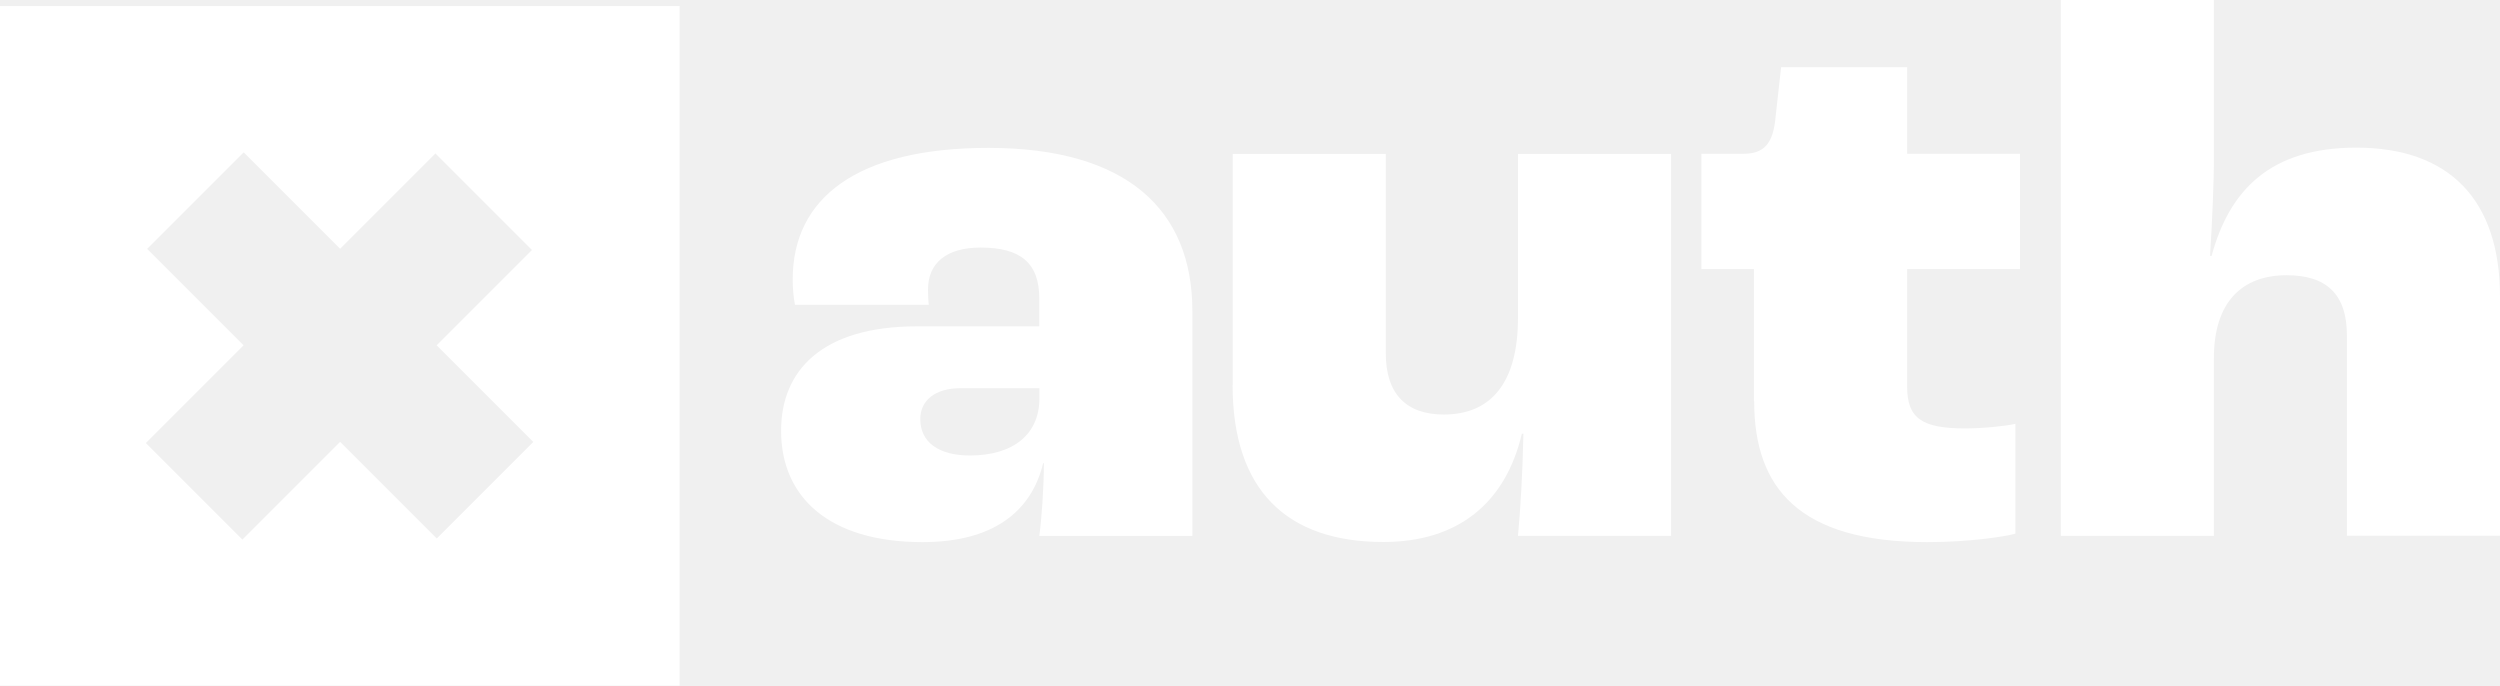
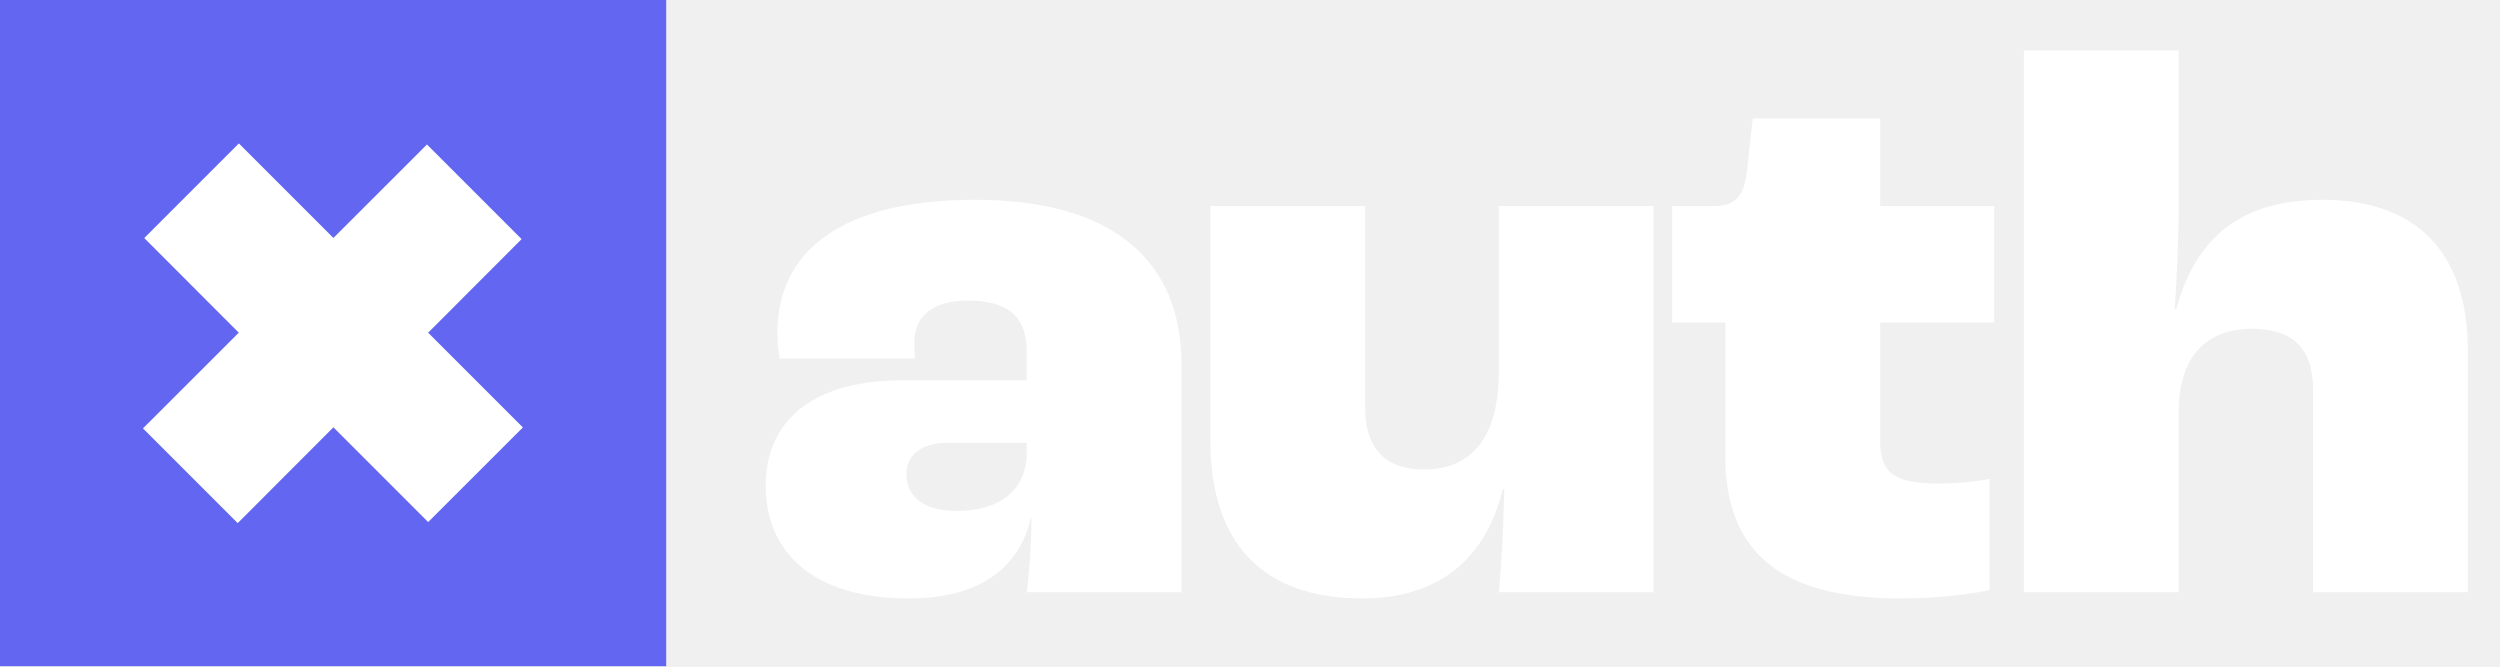
- <svg xmlns="http://www.w3.org/2000/svg" id="Layer_2" data-name="Layer 2" viewBox="0 0 206.92 56.74">
-   <defs>
-     <style>
-       .cls-1 {
-         fill: #ffffff;
-       }
-     </style>
-   </defs>
-   <g id="Layer_1-2" data-name="Layer 1">
-     <g>
-       <g>
-         <path class="cls-1" d="M64.65,35.65c0-4.99,3.39-8.64,11.26-8.64h10.11v-2.3c0-2.94-1.54-4.22-4.86-4.22-2.82,0-4.35,1.28-4.35,3.46,0,.13,0,.64.06,1.28h-11.07c-.13-.64-.19-1.41-.19-2.11,0-6.72,5.31-10.88,16.19-10.88,11.46,0,16.89,5.12,16.89,13.5v18.62h-12.67c.19-1.34.38-4.03.38-6.02h-.06c-.96,3.97-4.1,6.53-9.98,6.53-7.81,0-11.71-3.78-11.71-9.21ZM86.03,32.96v-.83h-6.53c-2.11,0-3.33,1.02-3.33,2.56,0,1.92,1.54,3.01,4.1,3.01,3.58,0,5.76-1.73,5.76-4.74Z" />
-         <path class="cls-1" d="M102.03,31.87V12.74h12.67v16.51c0,3.39,1.73,5.06,4.8,5.06,3.9,0,6.14-2.62,6.14-8v-13.57h12.67v31.61h-12.67c.19-2.05.38-4.99.45-8.45h-.13c-1.34,5.7-5.25,8.96-11.46,8.96-8,0-12.48-4.29-12.48-12.99Z" />
-         <path class="cls-1" d="M145.17,33.21v-10.94h-4.35v-9.54h3.46c1.73,0,2.5-.83,2.69-3.14l.45-4.03h10.43v7.17h9.34v9.54h-9.34v9.73c0,2.62,1.22,3.46,4.8,3.46,1.47,0,3.33-.19,4.16-.38v9.09c-.96.26-3.84.7-7.29.7-10.62,0-14.33-4.48-14.33-11.65Z" />
-         <path class="cls-1" d="M170.57,0h12.67v13.5c0,1.22-.13,4.8-.32,7.68h.13c1.47-5.44,4.86-8.96,11.97-8.96,7.68,0,11.9,4.29,11.9,12.35v19.77h-12.67v-16.57c0-3.46-1.73-4.99-4.99-4.99-3.71,0-6.02,2.24-6.02,6.85v14.72h-12.67V0Z" />
-       </g>
-       <path class="cls-1" d="M0,.5v56.25h56.25V.5H0ZM36.15,44.57l-8-8-8.09,8.09-7.99-7.99,8.09-8.09-7.98-7.98,7.99-7.99,7.98,7.98,7.89-7.89,7.99,7.99-7.89,7.89,8,8-7.99,7.99Z" />
-     </g>
-   </g>
+ <svg xmlns="http://www.w3.org/2000/svg" viewBox="0 0 211.084 56.25">
+   <rect fill="#6366F1" x="0" width="56.25" height="56.25" />
+   <polygon fill="#ffffff" points="44.15 36.09 36.15 28.09 44.04 20.19 36.05 12.2 28.15 20.09 20.17 12.11 12.18 20.1 20.16 28.09 12.07 36.17 20.07 44.17 28.15 36.08 36.15 44.08 44.15 36.09" />
+   <path fill="#ffffff" d="M76.73 50.53C82.80 50.53 86.03 47.89 87.02 43.80L87.09 43.80C87.09 45.84 86.89 48.61 86.69 50L99.76 50L99.76 30.79C99.76 22.15 94.15 16.87 82.34 16.87C71.12 16.87 65.64 21.16 65.64 28.09C65.64 28.81 65.71 29.61 65.84 30.27L77.26 30.27C77.19 29.61 77.19 29.08 77.19 28.95C77.19 26.70 78.77 25.38 81.68 25.38C85.11 25.38 86.69 26.70 86.69 29.74L86.69 32.11L76.27 32.11C68.15 32.11 64.65 35.88 64.65 41.02C64.65 46.63 68.68 50.53 76.73 50.53ZM80.75 43.14C78.11 43.14 76.53 42.01 76.53 40.03C76.53 38.45 77.78 37.39 79.96 37.39L86.69 37.39L86.69 38.25C86.69 41.35 84.45 43.14 80.75 43.14Z M115.06 50.53C121.47 50.53 125.49 47.16 126.88 41.29L127.01 41.29C126.94 44.85 126.75 47.89 126.55 50L139.62 50L139.62 17.40L126.55 17.40L126.55 31.39C126.55 36.93 124.24 39.64 120.21 39.64C117.04 39.64 115.26 37.92 115.26 34.42L115.26 17.40L102.19 17.40L102.19 37.13C102.19 46.11 106.81 50.53 115.06 50.53Z M160.46 50.53C164.03 50.53 167.00 50.07 167.99 49.80L167.99 40.43C167.13 40.63 165.21 40.83 163.70 40.83C160 40.83 158.75 39.97 158.75 37.26L158.75 27.23L168.38 27.23L168.38 17.40L158.75 17.40L158.75 10.00L147.99 10.00L147.53 14.16C147.33 16.54 146.54 17.40 144.75 17.40L141.19 17.40L141.19 27.23L145.68 27.23L145.68 38.52C145.68 45.91 149.51 50.53 160.46 50.53Z M170.88 50L183.95 50L183.95 34.82C183.95 30.07 186.32 27.76 190.15 27.76C193.52 27.76 195.30 29.34 195.30 32.91L195.30 50L208.37 50L208.37 29.61C208.37 21.29 204.01 16.87 196.09 16.87C188.77 16.87 185.27 20.50 183.75 26.11L183.62 26.11C183.82 23.14 183.95 19.44 183.95 18.19L183.95 4.26L170.88 4.26Z" />
</svg>
